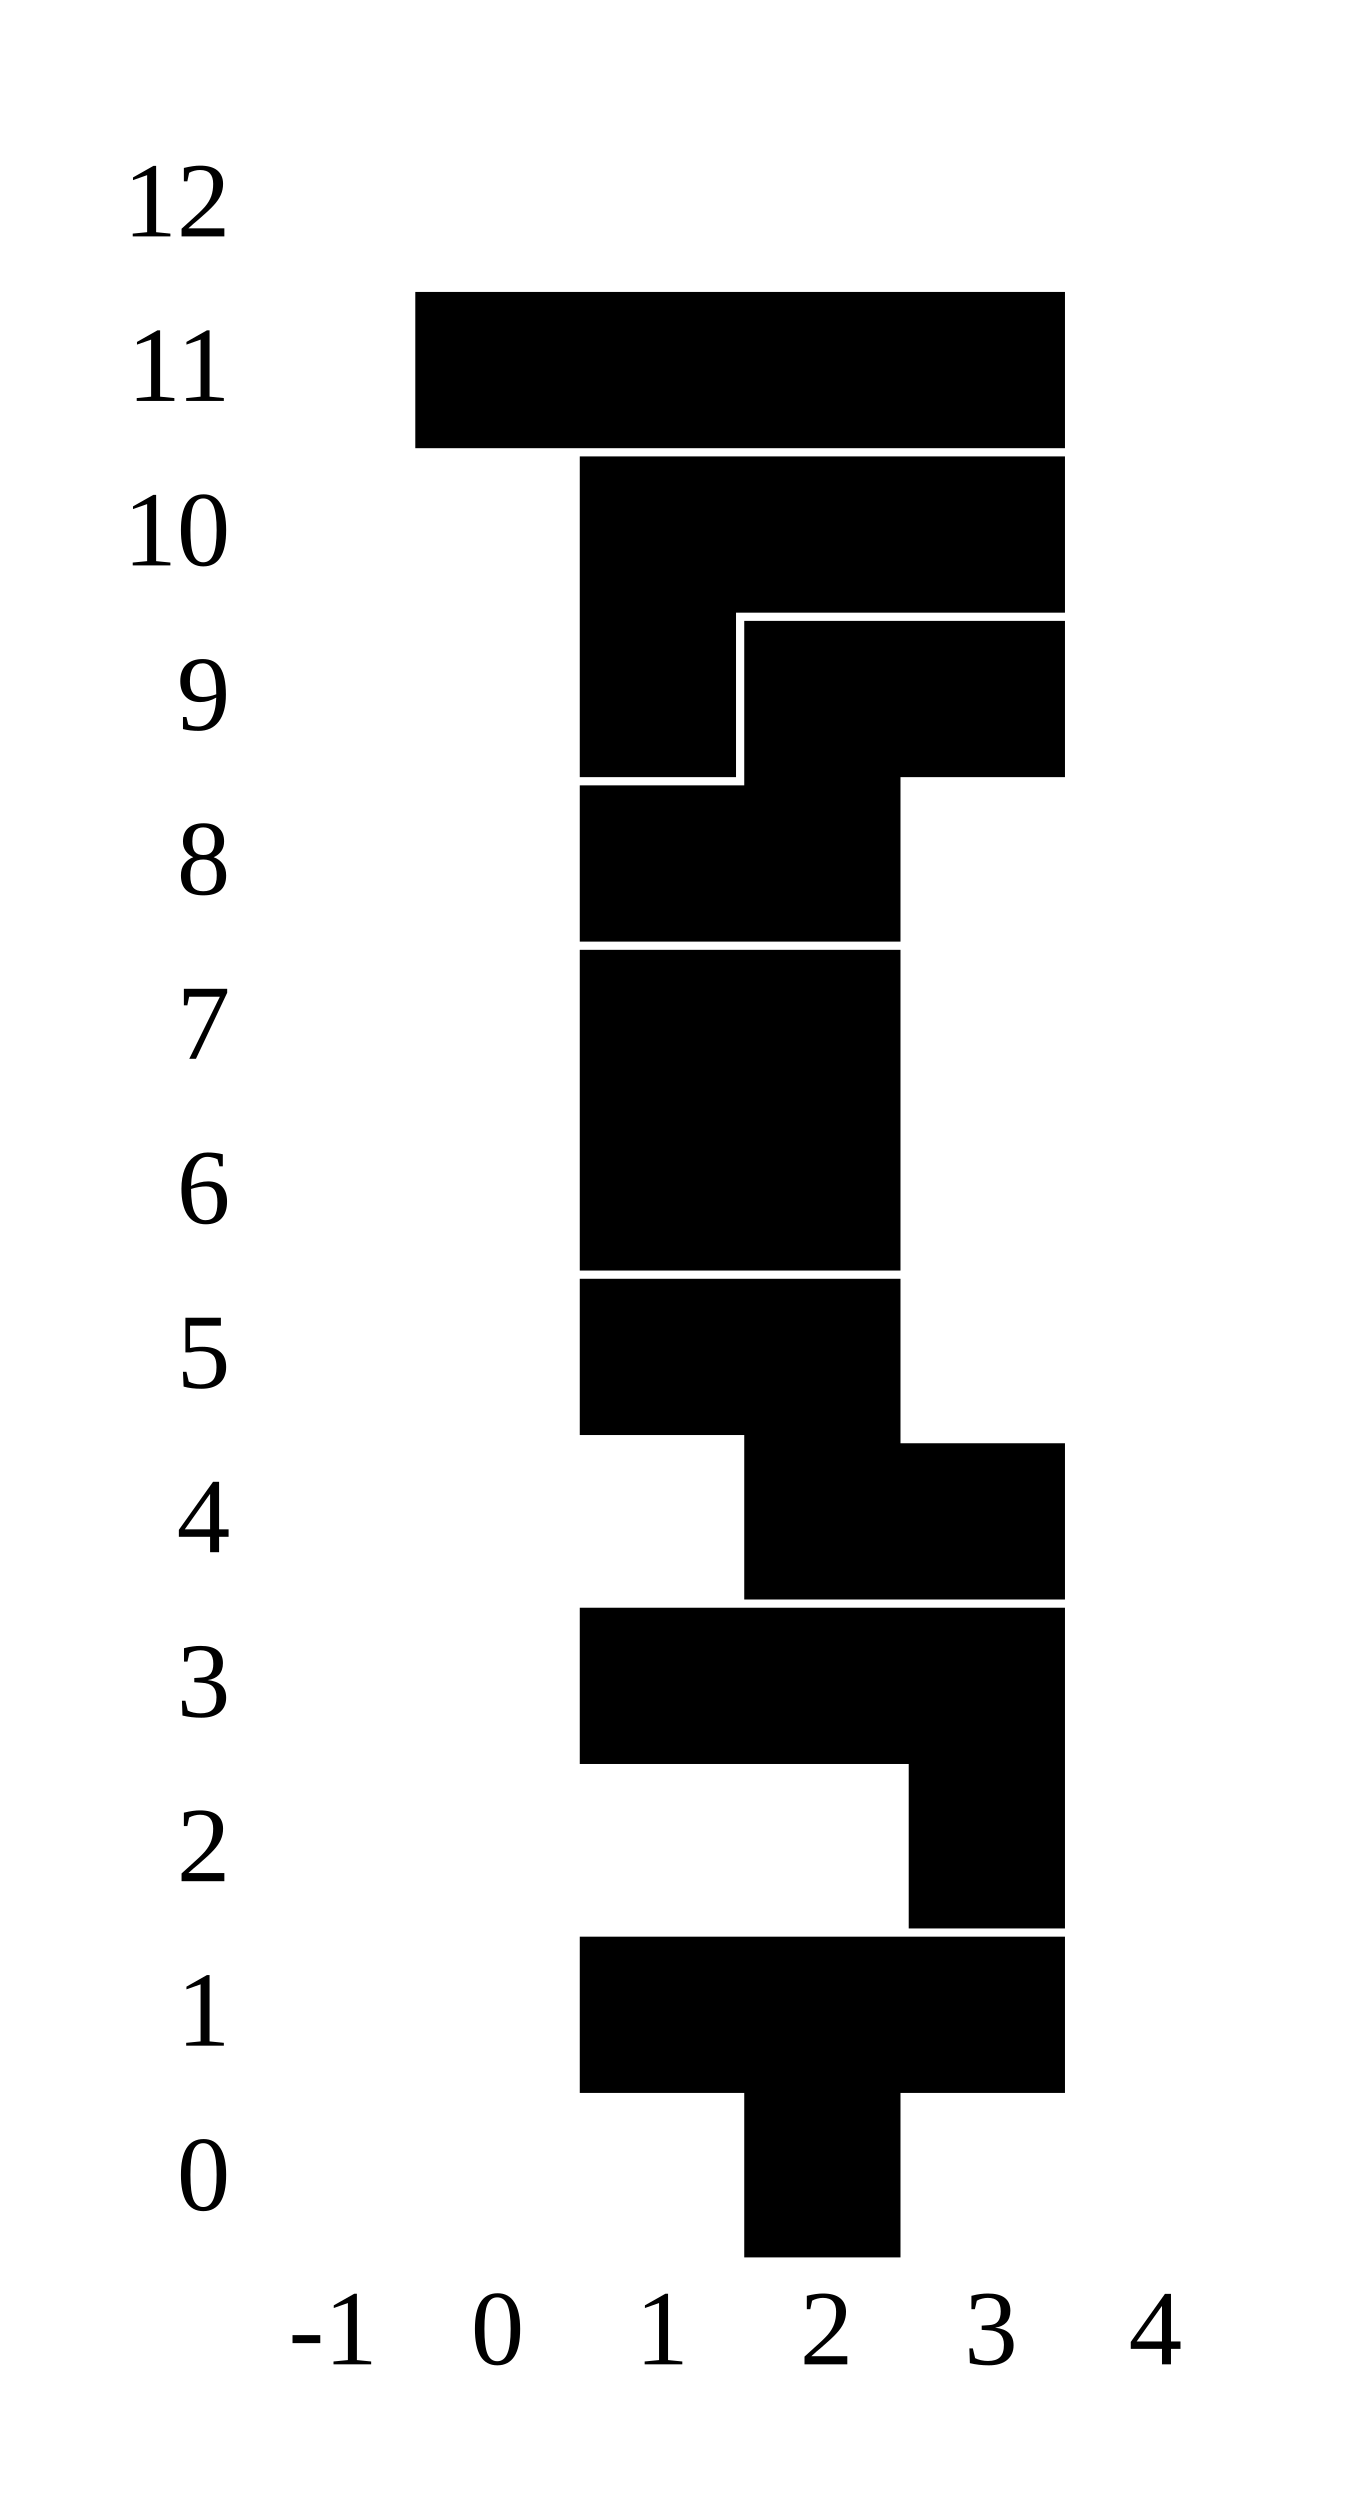
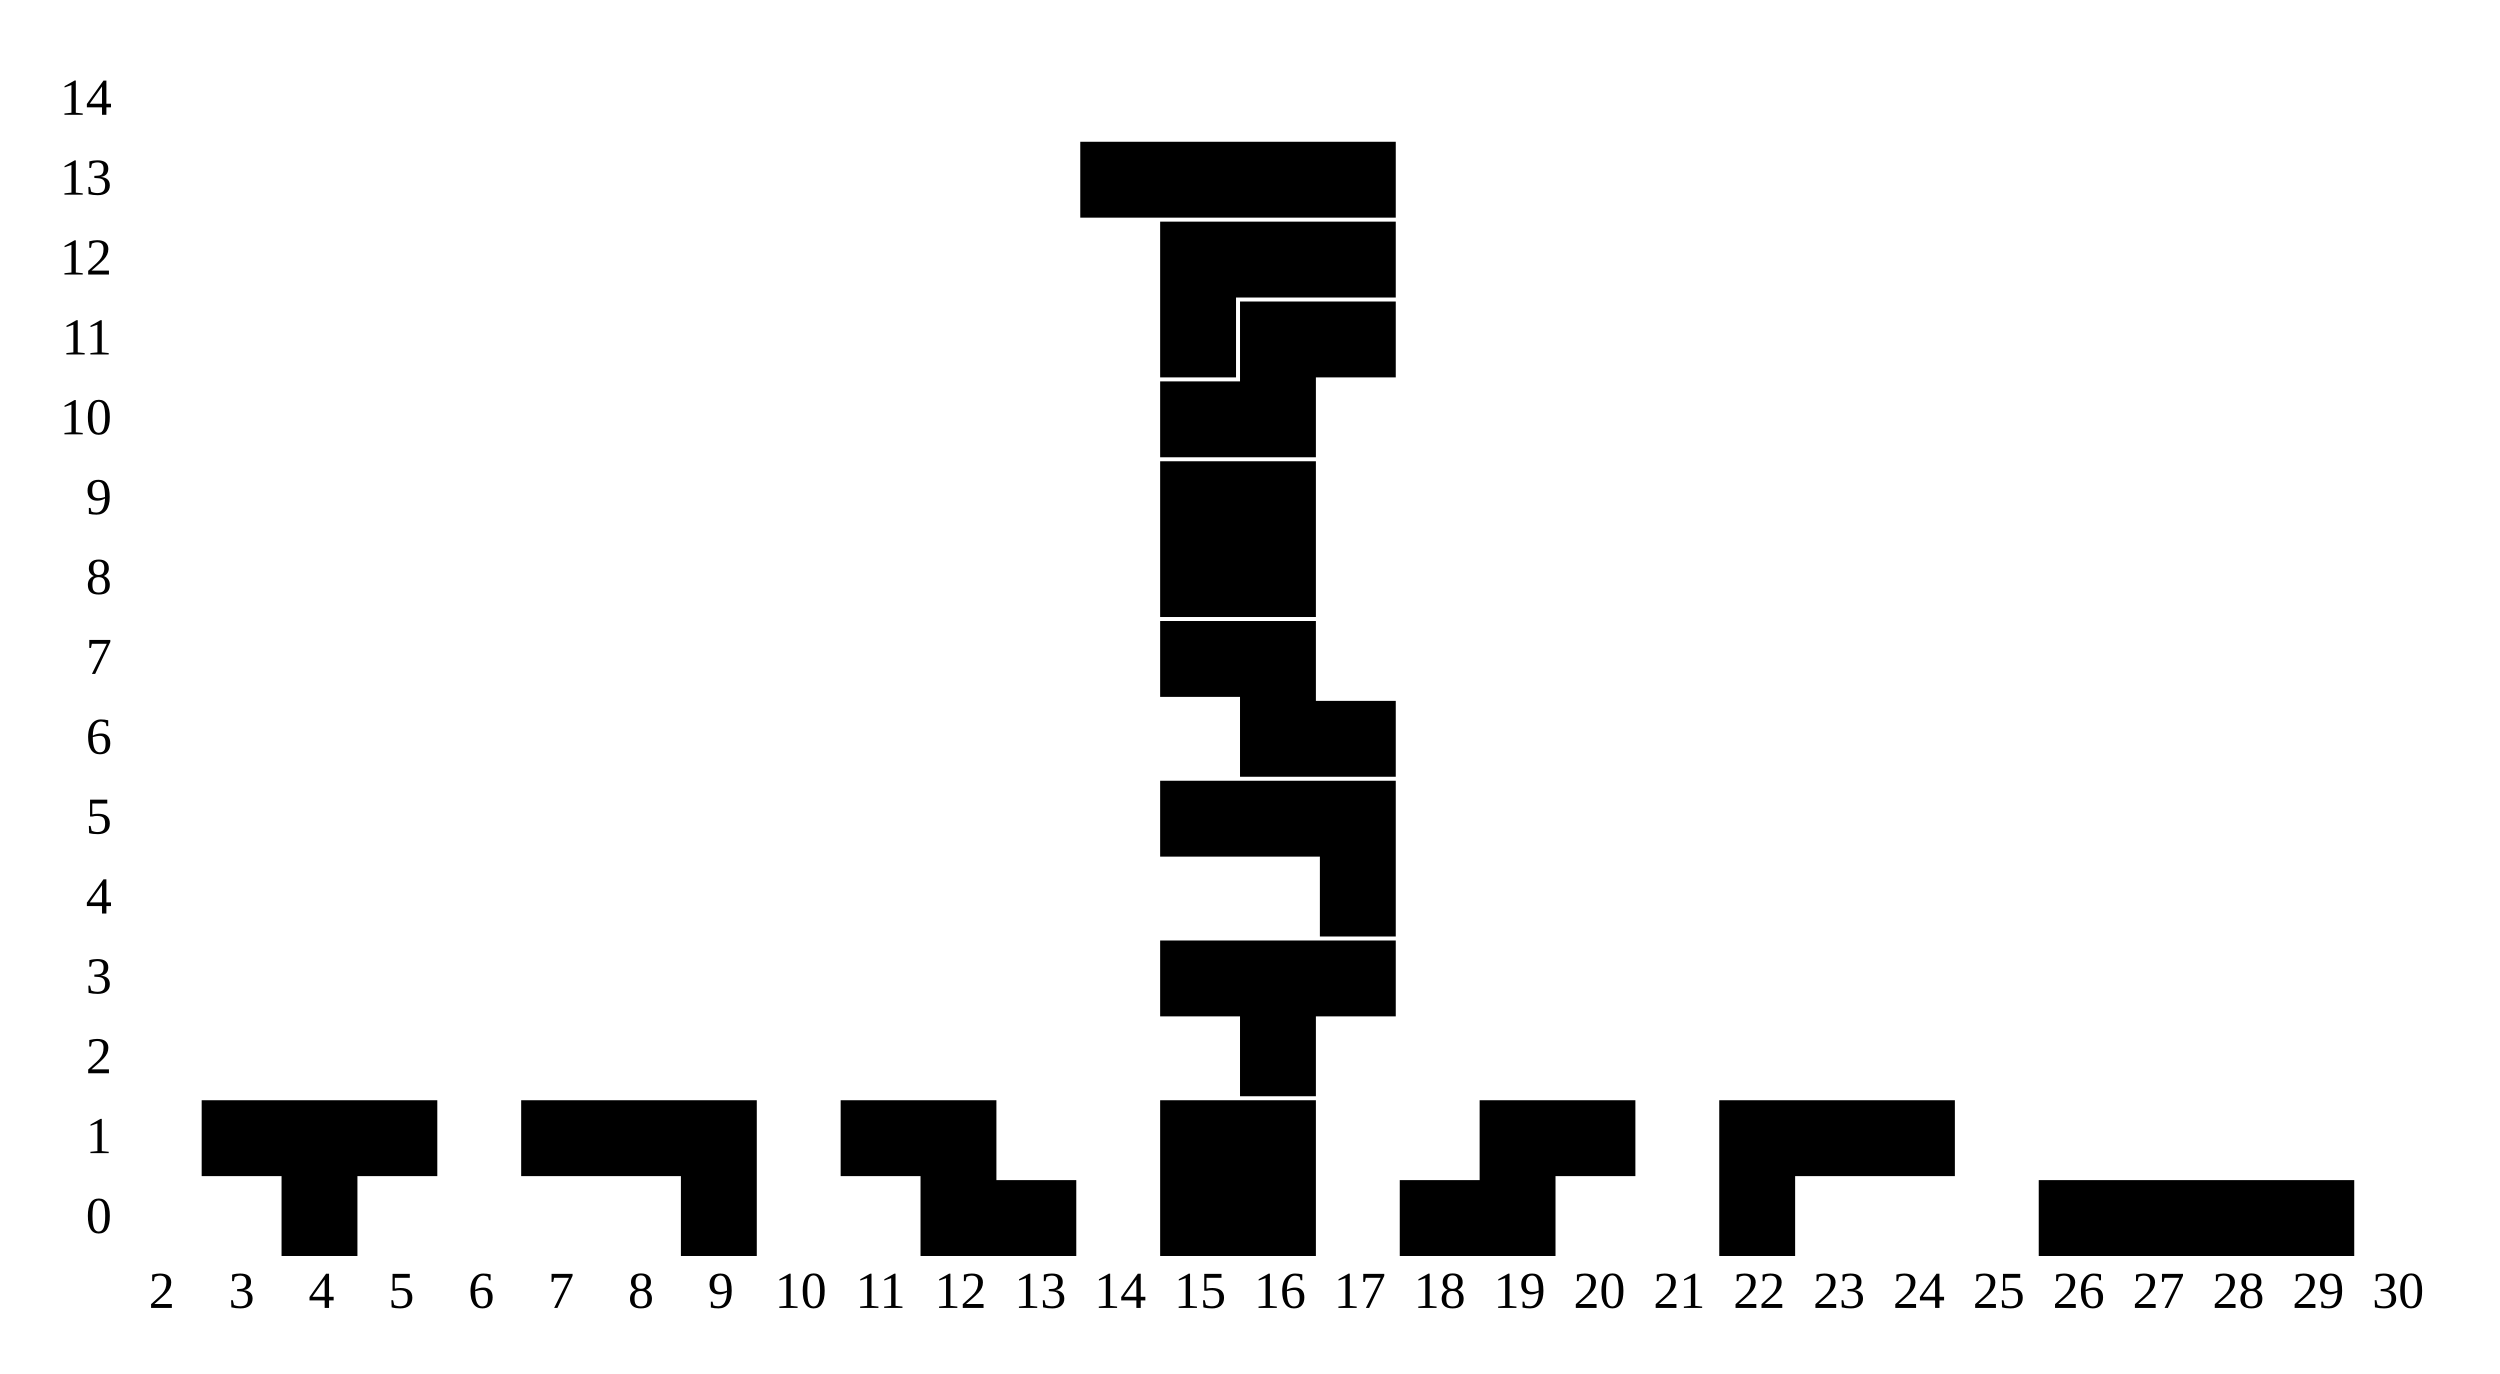
- <svg xmlns="http://www.w3.org/2000/svg" width="166" height="304" viewBox="0 0 166 304">
+ <svg xmlns="http://www.w3.org/2000/svg" width="626" height="344" viewBox="0 0 626 344">
  <defs>
    <polygon id="td" points="-30,-10 29,-10 29,9 9,9 9,29 -10,29 -10,9 -30,9" class="t" />
    <polygon id="tl" points="-10,-30 9,-30 9,29 -10,29 -10,9 -30,9 -30,-10 -10,-10" class="t" />
    <polygon id="tu" points="-10,-30 9,-30 9,-10 29,-10 29,9 -30,9 -30,-10 -10,-10" class="t" />
    <polygon id="tr" points="-10,-30 9,-30 9,-10 29,-10 29,9 9,9 9,29 -10,29" class="t" />
    <polygon id="jd" points="-30,-10 29,-10 29,29 10,29 10,9 -30,9" class="j" />
    <polygon id="jl" points="-10,-30 9,-30 9,29 -30,29 -30,10 -10,10" class="j" />
    <polygon id="ju" points="-30,-30 -11,-30 -11,-10 29,-10 29,9 -30,9" class="j" />
    <polygon id="jr" points="-10,-30 29,-30 29,-11 9,-11 9,29 -10,29" class="j" />
    <polygon id="zh" points="-30,-10 9,-10 9,10 29,10 29,29 -10,29 -10,9 -30,9" class="z" />
    <polygon id="zv" points="10,-30 29,-30 29,9 9,9 9,29 -10,29 -10,-10 10,-10" class="z" />
    <polygon id="o" points="-30,-10 9,-10 9,29 -30,29" class="o" />
    <polygon id="sh" points="-10,-10 29,-10 29,9 9,9 9,29 -30,29 -30,10 -10,10" class="s" />
    <polygon id="sv" points="-10,-30 9,-30 9,-10 29,-10 29,29 10,29 10,9 -10,9" class="s" />
    <polygon id="ld" points="-30,-10 29,-10 29,9 -11,9 -11,29 -30,29" class="l" />
    <polygon id="ll" points="-30,-30 9,-30 9,29 -10,29 -10,-11 -30,-11" class="l" />
    <polygon id="lu" points="10,-30 29,-30 29,9 -30,9 -30,-10 10,-10" class="l" />
    <polygon id="lr" points="-10,-30 9,-30 9,10 29,10 29,29 -10,29" class="l" />
    <polygon id="ih" points="-50,-10 29,-10 29,9 -50,9" class="i" />
    <polygon id="iv" points="-10,-50 9,-50 9,29 -10,29" class="i" />
  </defs>
-   <line x1="30.5" y1="15.5" x2="150.5" y2="15.5" class="grid" vector-effect="non-scaling-stroke" />
-   <line x1="30.5" y1="35.5" x2="150.5" y2="35.5" class="grid" vector-effect="non-scaling-stroke" />
-   <line x1="30.5" y1="55.5" x2="150.5" y2="55.5" class="grid" vector-effect="non-scaling-stroke" />
-   <line x1="30.5" y1="75.5" x2="150.5" y2="75.5" class="grid" vector-effect="non-scaling-stroke" />
-   <line x1="30.5" y1="95.5" x2="150.5" y2="95.5" class="grid" vector-effect="non-scaling-stroke" />
-   <line x1="30.5" y1="115.5" x2="150.5" y2="115.5" class="grid" vector-effect="non-scaling-stroke" />
-   <line x1="30.5" y1="135.5" x2="150.5" y2="135.5" class="grid" vector-effect="non-scaling-stroke" />
-   <line x1="30.5" y1="155.5" x2="150.5" y2="155.5" class="grid" vector-effect="non-scaling-stroke" />
-   <line x1="30.5" y1="175.5" x2="150.5" y2="175.5" class="grid" vector-effect="non-scaling-stroke" />
-   <line x1="30.5" y1="195.5" x2="150.5" y2="195.5" class="grid" vector-effect="non-scaling-stroke" />
-   <line x1="30.5" y1="215.5" x2="150.5" y2="215.5" class="grid" vector-effect="non-scaling-stroke" />
-   <line x1="30.5" y1="235.5" x2="150.5" y2="235.5" class="grid" vector-effect="non-scaling-stroke" />
-   <line x1="30.5" y1="255.5" x2="150.5" y2="255.5" class="grid" vector-effect="non-scaling-stroke" />
-   <line x1="30.5" y1="275.5" x2="150.5" y2="275.5" class="grid" vector-effect="non-scaling-stroke" />
-   <line x1="30.5" y1="16.5" x2="30.5" y2="274.5" class="grid" vector-effect="non-scaling-stroke" />
-   <line x1="50.5" y1="16.5" x2="50.5" y2="274.5" class="grid" vector-effect="non-scaling-stroke" />
-   <line x1="70.5" y1="16.5" x2="70.5" y2="274.5" class="grid" vector-effect="non-scaling-stroke" />
-   <line x1="90.5" y1="16.5" x2="90.5" y2="274.5" class="grid" vector-effect="non-scaling-stroke" />
-   <line x1="110.5" y1="16.5" x2="110.5" y2="274.5" class="grid" vector-effect="non-scaling-stroke" />
-   <line x1="130.5" y1="16.5" x2="130.5" y2="274.5" class="grid" vector-effect="non-scaling-stroke" />
-   <line x1="150.5" y1="16.5" x2="150.5" y2="274.5" class="grid" vector-effect="non-scaling-stroke" />
+   <line x1="30.5" y1="15.5" x2="610.5" y2="15.5" class="grid" vector-effect="non-scaling-stroke" />
+   <line x1="30.5" y1="35.5" x2="610.5" y2="35.5" class="grid" vector-effect="non-scaling-stroke" />
+   <line x1="30.5" y1="55.5" x2="610.5" y2="55.5" class="grid" vector-effect="non-scaling-stroke" />
+   <line x1="30.5" y1="75.5" x2="610.5" y2="75.5" class="grid" vector-effect="non-scaling-stroke" />
+   <line x1="30.5" y1="95.5" x2="610.5" y2="95.5" class="grid" vector-effect="non-scaling-stroke" />
+   <line x1="30.5" y1="115.5" x2="610.5" y2="115.5" class="grid" vector-effect="non-scaling-stroke" />
+   <line x1="30.5" y1="135.5" x2="610.5" y2="135.5" class="grid" vector-effect="non-scaling-stroke" />
+   <line x1="30.5" y1="155.5" x2="610.5" y2="155.5" class="grid" vector-effect="non-scaling-stroke" />
+   <line x1="30.5" y1="175.5" x2="610.5" y2="175.5" class="grid" vector-effect="non-scaling-stroke" />
+   <line x1="30.5" y1="195.5" x2="610.5" y2="195.5" class="grid" vector-effect="non-scaling-stroke" />
+   <line x1="30.5" y1="215.5" x2="610.5" y2="215.5" class="grid" vector-effect="non-scaling-stroke" />
+   <line x1="30.5" y1="235.5" x2="610.5" y2="235.5" class="grid" vector-effect="non-scaling-stroke" />
+   <line x1="30.5" y1="255.5" x2="610.5" y2="255.5" class="grid" vector-effect="non-scaling-stroke" />
+   <line x1="30.5" y1="275.5" x2="610.5" y2="275.5" class="grid" vector-effect="non-scaling-stroke" />
+   <line x1="30.5" y1="295.5" x2="610.5" y2="295.5" class="grid" vector-effect="non-scaling-stroke" />
+   <line x1="30.5" y1="315.5" x2="610.5" y2="315.5" class="grid" vector-effect="non-scaling-stroke" />
+   <line x1="30.5" y1="16.5" x2="30.5" y2="314.5" class="grid" vector-effect="non-scaling-stroke" />
+   <line x1="50.5" y1="16.5" x2="50.5" y2="314.5" class="grid" vector-effect="non-scaling-stroke" />
+   <line x1="70.5" y1="16.5" x2="70.5" y2="314.5" class="grid" vector-effect="non-scaling-stroke" />
+   <line x1="90.5" y1="16.5" x2="90.5" y2="314.5" class="grid" vector-effect="non-scaling-stroke" />
+   <line x1="110.5" y1="16.5" x2="110.5" y2="314.5" class="grid" vector-effect="non-scaling-stroke" />
+   <line x1="130.5" y1="16.5" x2="130.5" y2="314.5" class="grid" vector-effect="non-scaling-stroke" />
+   <line x1="150.5" y1="16.5" x2="150.5" y2="314.5" class="grid" vector-effect="non-scaling-stroke" />
+   <line x1="170.5" y1="16.5" x2="170.5" y2="314.5" class="grid" vector-effect="non-scaling-stroke" />
+   <line x1="190.5" y1="16.5" x2="190.5" y2="314.5" class="grid" vector-effect="non-scaling-stroke" />
+   <line x1="210.5" y1="16.5" x2="210.5" y2="314.5" class="grid" vector-effect="non-scaling-stroke" />
+   <line x1="230.5" y1="16.5" x2="230.5" y2="314.5" class="grid" vector-effect="non-scaling-stroke" />
+   <line x1="250.5" y1="16.5" x2="250.5" y2="314.5" class="grid" vector-effect="non-scaling-stroke" />
+   <line x1="270.5" y1="16.5" x2="270.5" y2="314.5" class="grid" vector-effect="non-scaling-stroke" />
+   <line x1="290.5" y1="16.5" x2="290.5" y2="314.5" class="grid" vector-effect="non-scaling-stroke" />
+   <line x1="310.5" y1="16.5" x2="310.5" y2="314.5" class="grid" vector-effect="non-scaling-stroke" />
+   <line x1="330.5" y1="16.5" x2="330.5" y2="314.5" class="grid" vector-effect="non-scaling-stroke" />
+   <line x1="350.5" y1="16.5" x2="350.5" y2="314.5" class="grid" vector-effect="non-scaling-stroke" />
+   <line x1="370.5" y1="16.5" x2="370.5" y2="314.5" class="grid" vector-effect="non-scaling-stroke" />
+   <line x1="390.5" y1="16.5" x2="390.5" y2="314.5" class="grid" vector-effect="non-scaling-stroke" />
+   <line x1="410.5" y1="16.5" x2="410.5" y2="314.5" class="grid" vector-effect="non-scaling-stroke" />
+   <line x1="430.5" y1="16.5" x2="430.5" y2="314.5" class="grid" vector-effect="non-scaling-stroke" />
+   <line x1="450.5" y1="16.5" x2="450.5" y2="314.5" class="grid" vector-effect="non-scaling-stroke" />
+   <line x1="470.5" y1="16.5" x2="470.5" y2="314.5" class="grid" vector-effect="non-scaling-stroke" />
+   <line x1="490.5" y1="16.5" x2="490.5" y2="314.5" class="grid" vector-effect="non-scaling-stroke" />
+   <line x1="510.5" y1="16.5" x2="510.5" y2="314.5" class="grid" vector-effect="non-scaling-stroke" />
+   <line x1="530.5" y1="16.5" x2="530.5" y2="314.5" class="grid" vector-effect="non-scaling-stroke" />
+   <line x1="550.5" y1="16.5" x2="550.5" y2="314.5" class="grid" vector-effect="non-scaling-stroke" />
+   <line x1="570.5" y1="16.5" x2="570.5" y2="314.5" class="grid" vector-effect="non-scaling-stroke" />
+   <line x1="590.5" y1="16.5" x2="590.5" y2="314.5" class="grid" vector-effect="non-scaling-stroke" />
+   <line x1="610.5" y1="16.5" x2="610.5" y2="314.5" class="grid" vector-effect="non-scaling-stroke" />
  <g style="font-size: 13px;">
-     <text x="28" y="25.5" class="axes" dy="0.25em" text-anchor="end">12</text>
-     <text x="28" y="45.5" class="axes" dy="0.25em" text-anchor="end">11</text>
-     <text x="28" y="65.5" class="axes" dy="0.25em" text-anchor="end">10</text>
-     <text x="28" y="85.5" class="axes" dy="0.25em" text-anchor="end">9</text>
-     <text x="28" y="105.5" class="axes" dy="0.25em" text-anchor="end">8</text>
-     <text x="28" y="125.5" class="axes" dy="0.25em" text-anchor="end">7</text>
-     <text x="28" y="145.5" class="axes" dy="0.25em" text-anchor="end">6</text>
-     <text x="28" y="165.5" class="axes" dy="0.25em" text-anchor="end">5</text>
-     <text x="28" y="185.5" class="axes" dy="0.25em" text-anchor="end">4</text>
-     <text x="28" y="205.5" class="axes" dy="0.25em" text-anchor="end">3</text>
-     <text x="28" y="225.5" class="axes" dy="0.25em" text-anchor="end">2</text>
-     <text x="28" y="245.5" class="axes" dy="0.25em" text-anchor="end">1</text>
-     <text x="28" y="265.5" class="axes" dy="0.25em" text-anchor="end">0</text>
-     <text x="40.5" y="284.25" class="axes" dy="0.25em" text-anchor="middle">-1</text>
-     <text x="60.5" y="284.25" class="axes" dy="0.25em" text-anchor="middle">0</text>
-     <text x="80.5" y="284.25" class="axes" dy="0.25em" text-anchor="middle">1</text>
-     <text x="100.5" y="284.25" class="axes" dy="0.25em" text-anchor="middle">2</text>
-     <text x="120.5" y="284.25" class="axes" dy="0.25em" text-anchor="middle">3</text>
-     <text x="140.5" y="284.25" class="axes" dy="0.25em" text-anchor="middle">4</text>
+     <text x="28" y="25.5" class="axes" dy="0.25em" text-anchor="end">14</text>
+     <text x="28" y="45.5" class="axes" dy="0.25em" text-anchor="end">13</text>
+     <text x="28" y="65.5" class="axes" dy="0.25em" text-anchor="end">12</text>
+     <text x="28" y="85.5" class="axes" dy="0.25em" text-anchor="end">11</text>
+     <text x="28" y="105.5" class="axes" dy="0.25em" text-anchor="end">10</text>
+     <text x="28" y="125.5" class="axes" dy="0.25em" text-anchor="end">9</text>
+     <text x="28" y="145.5" class="axes" dy="0.25em" text-anchor="end">8</text>
+     <text x="28" y="165.5" class="axes" dy="0.25em" text-anchor="end">7</text>
+     <text x="28" y="185.5" class="axes" dy="0.25em" text-anchor="end">6</text>
+     <text x="28" y="205.5" class="axes" dy="0.25em" text-anchor="end">5</text>
+     <text x="28" y="225.5" class="axes" dy="0.25em" text-anchor="end">4</text>
+     <text x="28" y="245.5" class="axes" dy="0.25em" text-anchor="end">3</text>
+     <text x="28" y="265.5" class="axes" dy="0.25em" text-anchor="end">2</text>
+     <text x="28" y="285.5" class="axes" dy="0.25em" text-anchor="end">1</text>
+     <text x="28" y="305.5" class="axes" dy="0.25em" text-anchor="end">0</text>
+     <text x="40.5" y="324.25" class="axes" dy="0.25em" text-anchor="middle">2</text>
+     <text x="60.5" y="324.25" class="axes" dy="0.25em" text-anchor="middle">3</text>
+     <text x="80.5" y="324.25" class="axes" dy="0.25em" text-anchor="middle">4</text>
+     <text x="100.5" y="324.25" class="axes" dy="0.25em" text-anchor="middle">5</text>
+     <text x="120.5" y="324.25" class="axes" dy="0.25em" text-anchor="middle">6</text>
+     <text x="140.5" y="324.25" class="axes" dy="0.25em" text-anchor="middle">7</text>
+     <text x="160.5" y="324.25" class="axes" dy="0.25em" text-anchor="middle">8</text>
+     <text x="180.5" y="324.25" class="axes" dy="0.25em" text-anchor="middle">9</text>
+     <text x="200.5" y="324.25" class="axes" dy="0.25em" text-anchor="middle">10</text>
+     <text x="220.5" y="324.25" class="axes" dy="0.25em" text-anchor="middle">11</text>
+     <text x="240.5" y="324.25" class="axes" dy="0.25em" text-anchor="middle">12</text>
+     <text x="260.5" y="324.25" class="axes" dy="0.25em" text-anchor="middle">13</text>
+     <text x="280.5" y="324.25" class="axes" dy="0.25em" text-anchor="middle">14</text>
+     <text x="300.5" y="324.25" class="axes" dy="0.25em" text-anchor="middle">15</text>
+     <text x="320.5" y="324.25" class="axes" dy="0.25em" text-anchor="middle">16</text>
+     <text x="340.5" y="324.25" class="axes" dy="0.25em" text-anchor="middle">17</text>
+     <text x="360.5" y="324.25" class="axes" dy="0.25em" text-anchor="middle">18</text>
+     <text x="380.5" y="324.25" class="axes" dy="0.25em" text-anchor="middle">19</text>
+     <text x="400.5" y="324.25" class="axes" dy="0.25em" text-anchor="middle">20</text>
+     <text x="420.5" y="324.25" class="axes" dy="0.25em" text-anchor="middle">21</text>
+     <text x="440.5" y="324.25" class="axes" dy="0.25em" text-anchor="middle">22</text>
+     <text x="460.5" y="324.25" class="axes" dy="0.25em" text-anchor="middle">23</text>
+     <text x="480.5" y="324.25" class="axes" dy="0.25em" text-anchor="middle">24</text>
+     <text x="500.5" y="324.25" class="axes" dy="0.25em" text-anchor="middle">25</text>
+     <text x="520.5" y="324.25" class="axes" dy="0.25em" text-anchor="middle">26</text>
+     <text x="540.5" y="324.25" class="axes" dy="0.25em" text-anchor="middle">27</text>
+     <text x="560.5" y="324.25" class="axes" dy="0.25em" text-anchor="middle">28</text>
+     <text x="580.5" y="324.25" class="axes" dy="0.25em" text-anchor="middle">29</text>
+     <text x="600.5" y="324.25" class="axes" dy="0.25em" text-anchor="middle">30</text>
  </g>
-   <use href="#ih" x="100.5" y="45.5" />
-   <use href="#ld" x="100.5" y="65.5" />
-   <use href="#sh" x="100.5" y="85.5" />
-   <use href="#o" x="100.5" y="125.5" />
-   <use href="#zh" x="100.5" y="165.5" />
-   <use href="#jd" x="100.5" y="205.5" />
-   <use href="#td" x="100.5" y="245.5" />
+   <use href="#ih" x="320.5" y="45.5" />
+   <use href="#ld" x="320.5" y="65.5" />
+   <use href="#sh" x="320.5" y="85.5" />
+   <use href="#o" x="320.5" y="125.5" />
+   <use href="#zh" x="320.5" y="165.5" />
+   <use href="#jd" x="320.5" y="205.5" />
+   <use href="#td" x="320.5" y="245.5" />
+   <use href="#ih" x="560.5" y="305.5" />
+   <use href="#ld" x="460.5" y="285.5" />
+   <use href="#sh" x="380.5" y="285.5" />
+   <use href="#o" x="320.5" y="285.5" />
+   <use href="#zh" x="240.5" y="285.5" />
+   <use href="#jd" x="160.5" y="285.5" />
+   <use href="#td" x="80.5" y="285.5" />
</svg>
